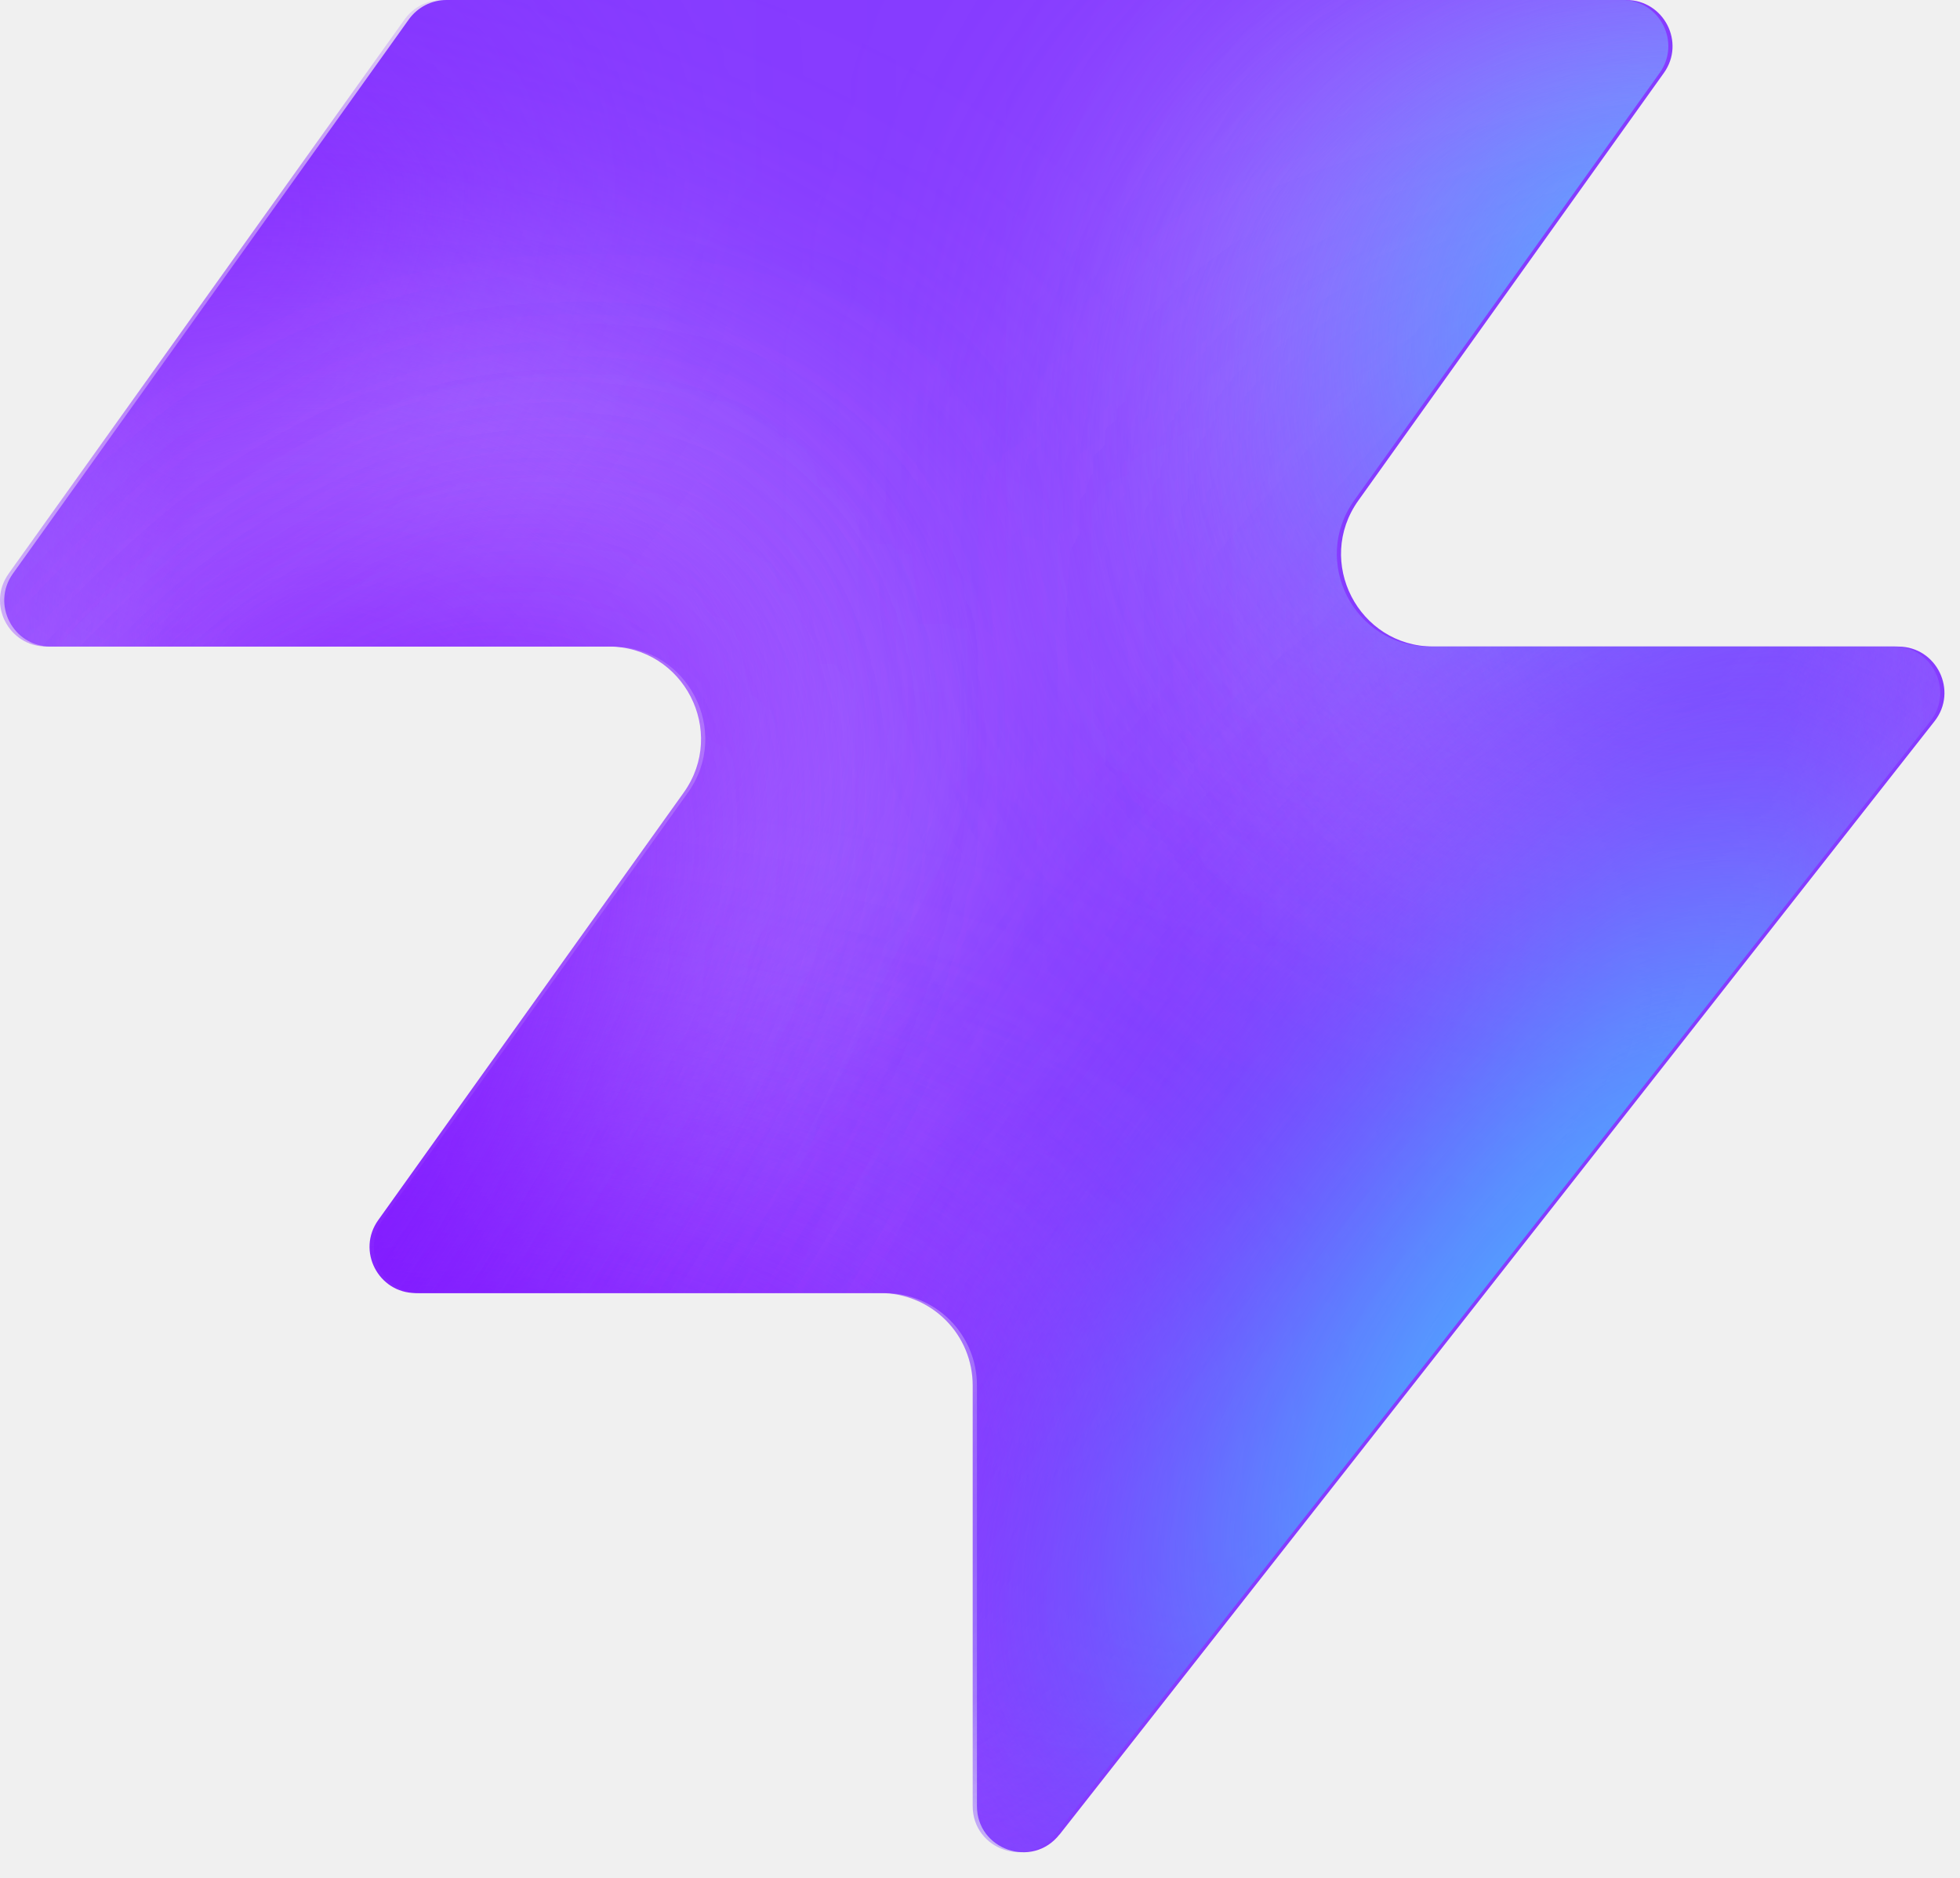
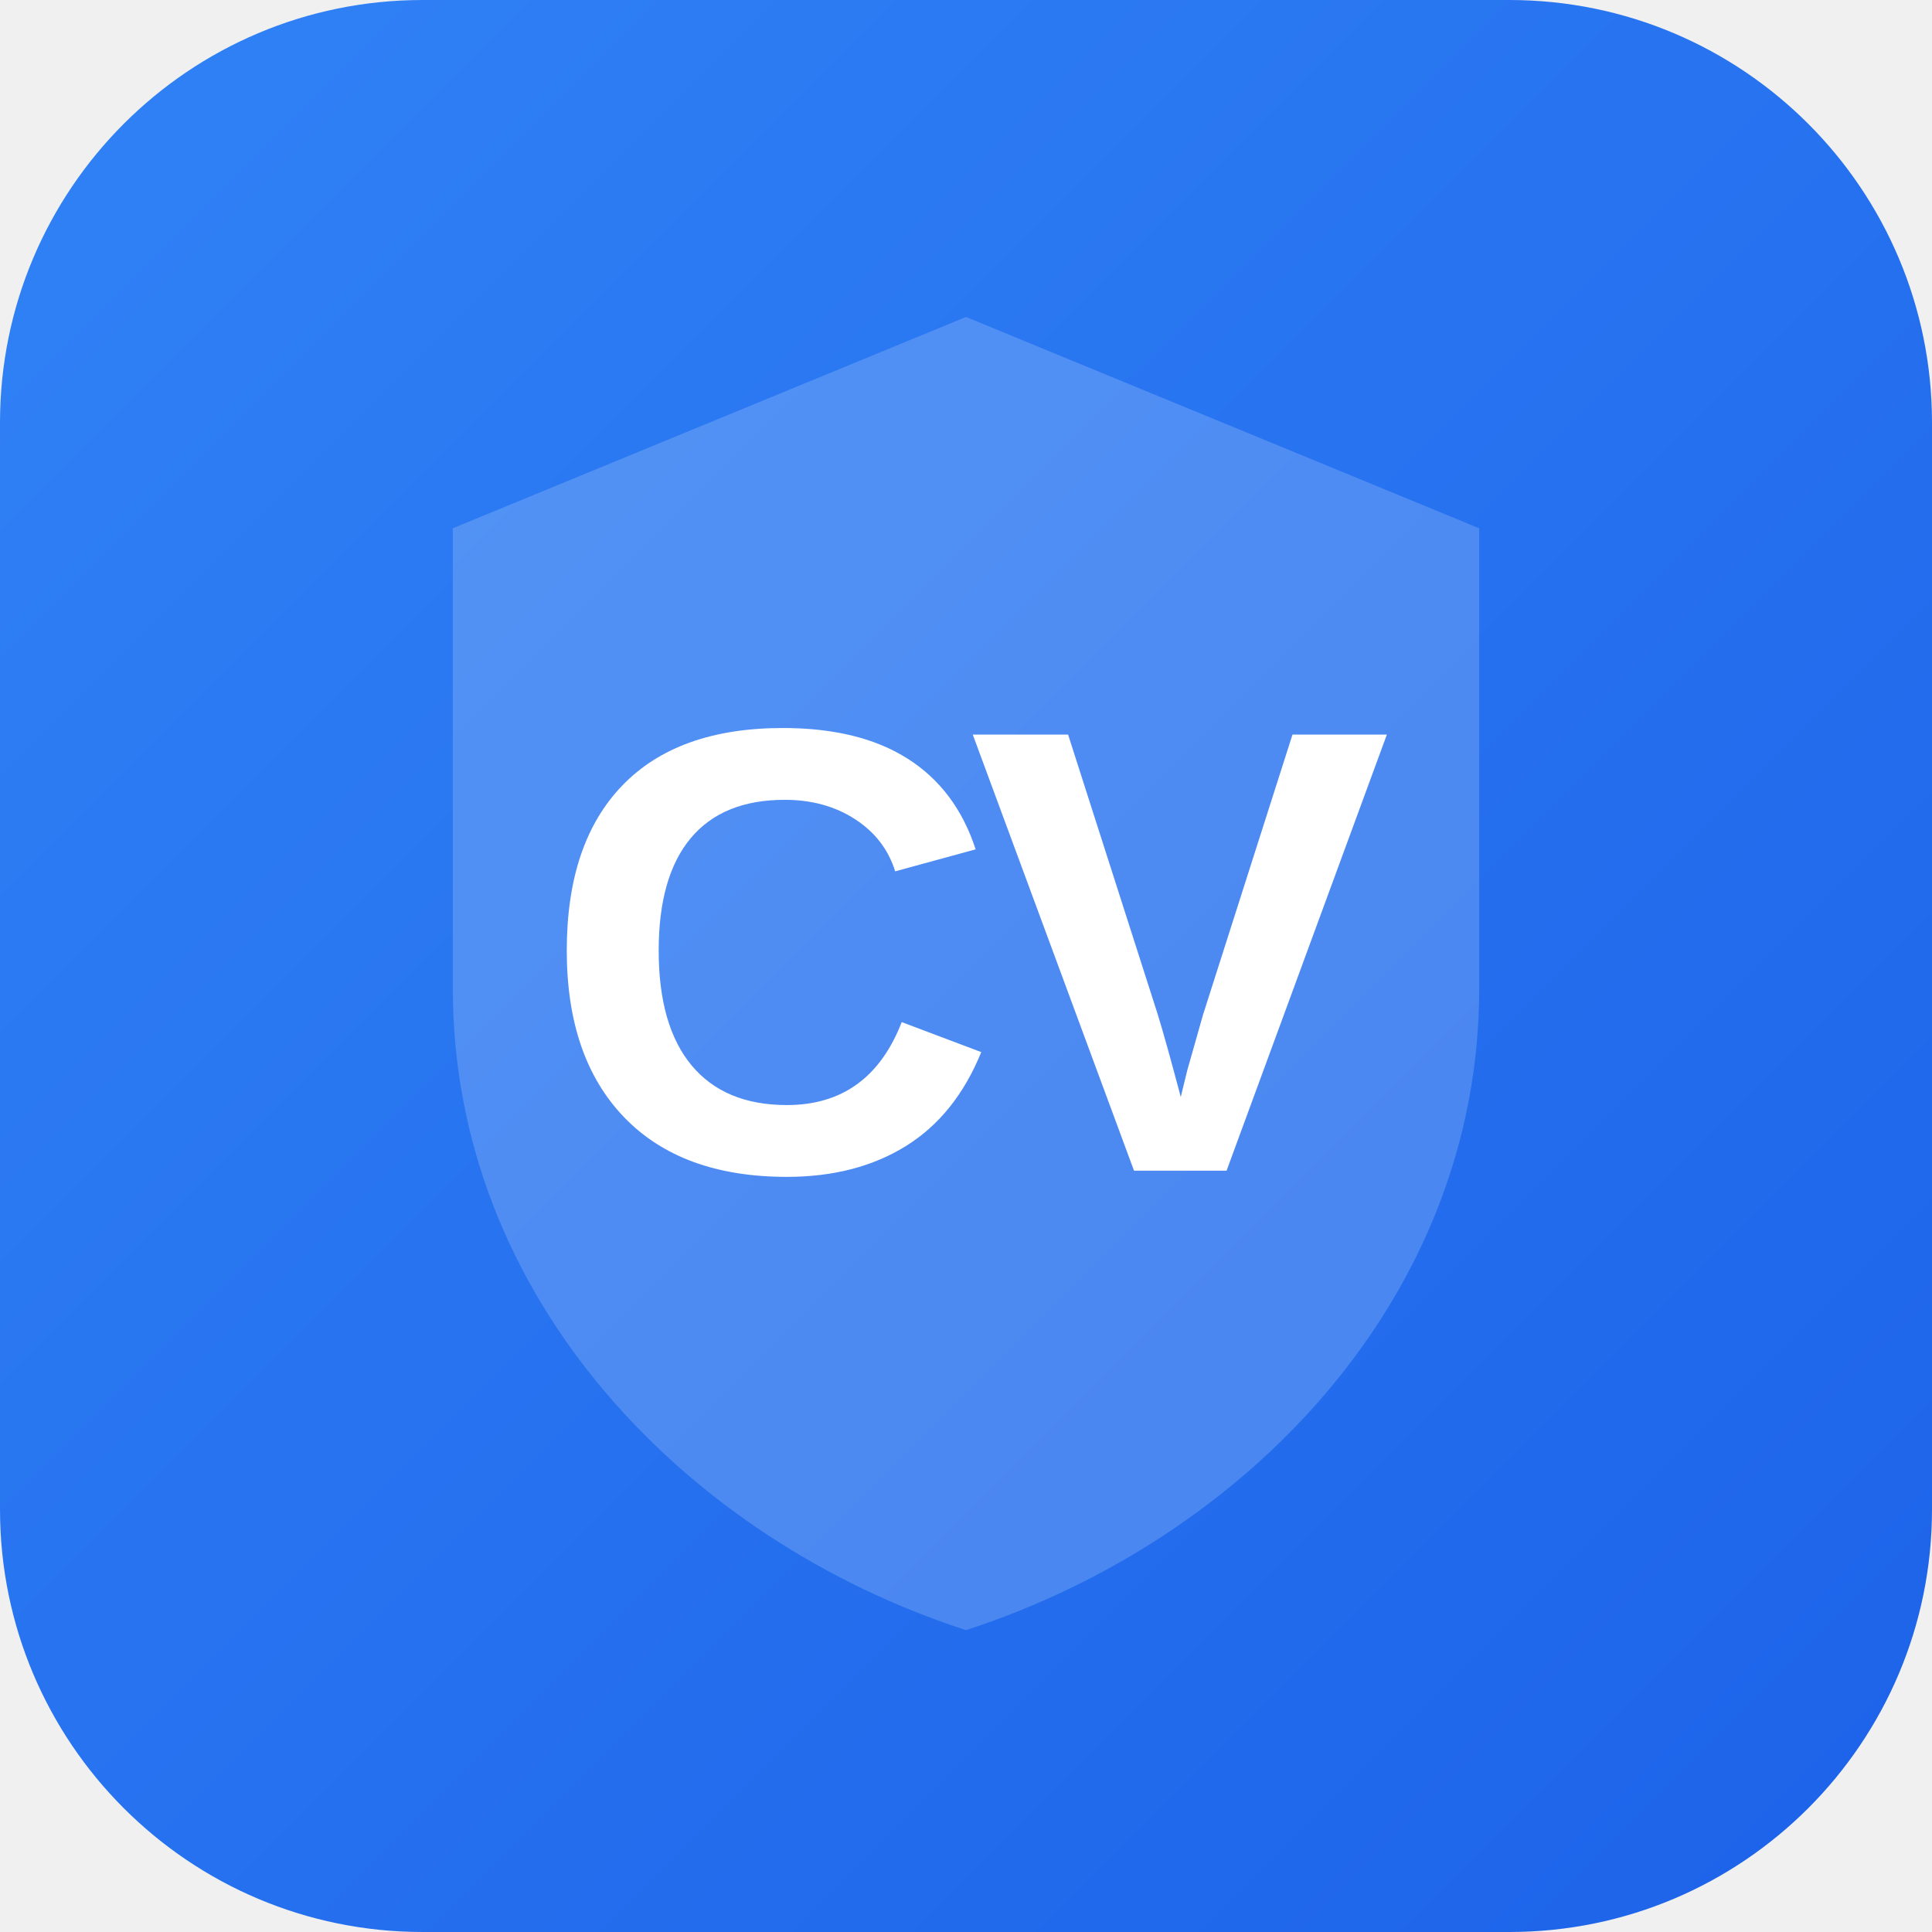
- <svg xmlns="http://www.w3.org/2000/svg" width="48" height="46" fill="none" viewBox="0 0 48 46">
-   <path fill="#863bff" d="M25.946 44.938c-.664.845-2.021.375-2.021-.698V33.937a2.26 2.26 0 0 0-2.262-2.262H10.287c-.92 0-1.456-1.04-.92-1.788l7.48-10.471c1.07-1.497 0-3.578-1.842-3.578H1.237c-.92 0-1.456-1.04-.92-1.788L10.013.474c.214-.297.556-.474.92-.474h28.894c.92 0 1.456 1.04.92 1.788l-7.48 10.471c-1.07 1.498 0 3.579 1.842 3.579h11.377c.943 0 1.473 1.088.89 1.83L25.947 44.94z" style="fill:#863bff;fill:color(display-p3 .525 .23 1);fill-opacity:1" />
-   <mask id="a" width="48" height="46" x="0" y="0" maskUnits="userSpaceOnUse" style="mask-type:alpha">
-     <path fill="#000" d="M25.842 44.938c-.664.844-2.021.375-2.021-.698V33.937a2.26 2.26 0 0 0-2.262-2.262H10.183c-.92 0-1.456-1.04-.92-1.788l7.48-10.471c1.07-1.498 0-3.579-1.842-3.579H1.133c-.92 0-1.456-1.04-.92-1.787L9.91.473c.214-.297.556-.474.92-.474h28.894c.92 0 1.456 1.04.92 1.788l-7.48 10.471c-1.07 1.498 0 3.578 1.842 3.578h11.377c.943 0 1.473 1.088.89 1.832L25.843 44.94z" style="fill:#000;fill-opacity:1" />
-   </mask>
-   <g mask="url(#a)">
-     <g filter="url(#b)">
-       <ellipse cx="5.508" cy="14.704" fill="#ede6ff" rx="5.508" ry="14.704" style="fill:#ede6ff;fill:color(display-p3 .927 .903 1);fill-opacity:1" transform="matrix(.00324 1 1 -.00324 -4.47 31.516)" />
-     </g>
-     <g filter="url(#c)">
-       <ellipse cx="10.399" cy="29.851" fill="#ede6ff" rx="10.399" ry="29.851" style="fill:#ede6ff;fill:color(display-p3 .927 .903 1);fill-opacity:1" transform="matrix(.00324 1 1 -.00324 -39.328 7.883)" />
-     </g>
-     <g filter="url(#d)">
-       <ellipse cx="5.508" cy="30.487" fill="#7e14ff" rx="5.508" ry="30.487" style="fill:#7e14ff;fill:color(display-p3 .492 .077 1);fill-opacity:1" transform="rotate(89.814 -25.913 -14.639)scale(1 -1)" />
-     </g>
-     <g filter="url(#e)">
-       <ellipse cx="5.508" cy="30.599" fill="#7e14ff" rx="5.508" ry="30.599" style="fill:#7e14ff;fill:color(display-p3 .492 .077 1);fill-opacity:1" transform="rotate(89.814 -32.644 -3.334)scale(1 -1)" />
-     </g>
-     <g filter="url(#f)">
-       <ellipse cx="5.508" cy="30.599" fill="#7e14ff" rx="5.508" ry="30.599" style="fill:#7e14ff;fill:color(display-p3 .492 .077 1);fill-opacity:1" transform="matrix(.00324 1 1 -.00324 -34.34 30.47)" />
-     </g>
-     <g filter="url(#g)">
-       <ellipse cx="14.072" cy="22.078" fill="#ede6ff" rx="14.072" ry="22.078" style="fill:#ede6ff;fill:color(display-p3 .927 .903 1);fill-opacity:1" transform="rotate(93.35 24.506 48.493)scale(-1 1)" />
-     </g>
-     <g filter="url(#h)">
-       <ellipse cx="3.47" cy="21.501" fill="#7e14ff" rx="3.47" ry="21.501" style="fill:#7e14ff;fill:color(display-p3 .492 .077 1);fill-opacity:1" transform="rotate(89.009 28.708 47.59)scale(-1 1)" />
-     </g>
-     <g filter="url(#i)">
-       <ellipse cx="3.47" cy="21.501" fill="#7e14ff" rx="3.47" ry="21.501" style="fill:#7e14ff;fill:color(display-p3 .492 .077 1);fill-opacity:1" transform="rotate(89.009 28.708 47.59)scale(-1 1)" />
-     </g>
-     <g filter="url(#j)">
-       <ellipse cx=".387" cy="8.972" fill="#7e14ff" rx="4.407" ry="29.108" style="fill:#7e14ff;fill:color(display-p3 .492 .077 1);fill-opacity:1" transform="rotate(39.51 .387 8.972)" />
-     </g>
-     <g filter="url(#k)">
-       <ellipse cx="47.523" cy="-6.092" fill="#7e14ff" rx="4.407" ry="29.108" style="fill:#7e14ff;fill:color(display-p3 .492 .077 1);fill-opacity:1" transform="rotate(37.892 47.523 -6.092)" />
-     </g>
-     <g filter="url(#l)">
-       <ellipse cx="41.412" cy="6.333" fill="#47bfff" rx="5.971" ry="9.665" style="fill:#47bfff;fill:color(display-p3 .28 .748 1);fill-opacity:1" transform="rotate(37.892 41.412 6.333)" />
-     </g>
-     <g filter="url(#m)">
-       <ellipse cx="-1.879" cy="38.332" fill="#7e14ff" rx="4.407" ry="29.108" style="fill:#7e14ff;fill:color(display-p3 .492 .077 1);fill-opacity:1" transform="rotate(37.892 -1.88 38.332)" />
-     </g>
-     <g filter="url(#n)">
-       <ellipse cx="-1.879" cy="38.332" fill="#7e14ff" rx="4.407" ry="29.108" style="fill:#7e14ff;fill:color(display-p3 .492 .077 1);fill-opacity:1" transform="rotate(37.892 -1.88 38.332)" />
-     </g>
-     <g filter="url(#o)">
-       <ellipse cx="35.651" cy="29.907" fill="#7e14ff" rx="4.407" ry="29.108" style="fill:#7e14ff;fill:color(display-p3 .492 .077 1);fill-opacity:1" transform="rotate(37.892 35.651 29.907)" />
-     </g>
-     <g filter="url(#p)">
-       <ellipse cx="38.418" cy="32.4" fill="#47bfff" rx="5.971" ry="15.297" style="fill:#47bfff;fill:color(display-p3 .28 .748 1);fill-opacity:1" transform="rotate(37.892 38.418 32.4)" />
-     </g>
-   </g>
+ <svg xmlns="http://www.w3.org/2000/svg" width="64" height="64" viewBox="0 0 512 512">
  <defs>
-     <filter id="b" width="60.045" height="41.654" x="-19.77" y="16.149" color-interpolation-filters="sRGB" filterUnits="userSpaceOnUse">
-       <feFlood flood-opacity="0" result="BackgroundImageFix" />
-       <feBlend in="SourceGraphic" in2="BackgroundImageFix" result="shape" />
-       <feGaussianBlur result="effect1_foregroundBlur_2002_17158" stdDeviation="7.659" />
-     </filter>
-     <filter id="c" width="90.34" height="51.437" x="-54.613" y="-7.533" color-interpolation-filters="sRGB" filterUnits="userSpaceOnUse">
-       <feFlood flood-opacity="0" result="BackgroundImageFix" />
-       <feBlend in="SourceGraphic" in2="BackgroundImageFix" result="shape" />
-       <feGaussianBlur result="effect1_foregroundBlur_2002_17158" stdDeviation="7.659" />
-     </filter>
-     <filter id="d" width="79.355" height="29.4" x="-49.64" y="2.03" color-interpolation-filters="sRGB" filterUnits="userSpaceOnUse">
-       <feFlood flood-opacity="0" result="BackgroundImageFix" />
-       <feBlend in="SourceGraphic" in2="BackgroundImageFix" result="shape" />
-       <feGaussianBlur result="effect1_foregroundBlur_2002_17158" stdDeviation="4.596" />
-     </filter>
-     <filter id="e" width="79.579" height="29.4" x="-45.045" y="20.029" color-interpolation-filters="sRGB" filterUnits="userSpaceOnUse">
-       <feFlood flood-opacity="0" result="BackgroundImageFix" />
-       <feBlend in="SourceGraphic" in2="BackgroundImageFix" result="shape" />
-       <feGaussianBlur result="effect1_foregroundBlur_2002_17158" stdDeviation="4.596" />
-     </filter>
-     <filter id="f" width="79.579" height="29.4" x="-43.513" y="21.178" color-interpolation-filters="sRGB" filterUnits="userSpaceOnUse">
-       <feFlood flood-opacity="0" result="BackgroundImageFix" />
-       <feBlend in="SourceGraphic" in2="BackgroundImageFix" result="shape" />
-       <feGaussianBlur result="effect1_foregroundBlur_2002_17158" stdDeviation="4.596" />
-     </filter>
-     <filter id="g" width="74.749" height="58.852" x="15.756" y="-17.901" color-interpolation-filters="sRGB" filterUnits="userSpaceOnUse">
-       <feFlood flood-opacity="0" result="BackgroundImageFix" />
-       <feBlend in="SourceGraphic" in2="BackgroundImageFix" result="shape" />
-       <feGaussianBlur result="effect1_foregroundBlur_2002_17158" stdDeviation="7.659" />
-     </filter>
-     <filter id="h" width="61.377" height="25.362" x="23.548" y="2.284" color-interpolation-filters="sRGB" filterUnits="userSpaceOnUse">
-       <feFlood flood-opacity="0" result="BackgroundImageFix" />
-       <feBlend in="SourceGraphic" in2="BackgroundImageFix" result="shape" />
-       <feGaussianBlur result="effect1_foregroundBlur_2002_17158" stdDeviation="4.596" />
-     </filter>
-     <filter id="i" width="61.377" height="25.362" x="23.548" y="2.284" color-interpolation-filters="sRGB" filterUnits="userSpaceOnUse">
-       <feFlood flood-opacity="0" result="BackgroundImageFix" />
-       <feBlend in="SourceGraphic" in2="BackgroundImageFix" result="shape" />
-       <feGaussianBlur result="effect1_foregroundBlur_2002_17158" stdDeviation="4.596" />
-     </filter>
-     <filter id="j" width="56.045" height="63.649" x="-27.636" y="-22.853" color-interpolation-filters="sRGB" filterUnits="userSpaceOnUse">
-       <feFlood flood-opacity="0" result="BackgroundImageFix" />
-       <feBlend in="SourceGraphic" in2="BackgroundImageFix" result="shape" />
-       <feGaussianBlur result="effect1_foregroundBlur_2002_17158" stdDeviation="4.596" />
-     </filter>
-     <filter id="k" width="54.814" height="64.646" x="20.116" y="-38.415" color-interpolation-filters="sRGB" filterUnits="userSpaceOnUse">
-       <feFlood flood-opacity="0" result="BackgroundImageFix" />
-       <feBlend in="SourceGraphic" in2="BackgroundImageFix" result="shape" />
-       <feGaussianBlur result="effect1_foregroundBlur_2002_17158" stdDeviation="4.596" />
-     </filter>
-     <filter id="l" width="33.541" height="35.313" x="24.641" y="-11.323" color-interpolation-filters="sRGB" filterUnits="userSpaceOnUse">
-       <feFlood flood-opacity="0" result="BackgroundImageFix" />
-       <feBlend in="SourceGraphic" in2="BackgroundImageFix" result="shape" />
-       <feGaussianBlur result="effect1_foregroundBlur_2002_17158" stdDeviation="4.596" />
-     </filter>
-     <filter id="m" width="54.814" height="64.646" x="-29.286" y="6.009" color-interpolation-filters="sRGB" filterUnits="userSpaceOnUse">
-       <feFlood flood-opacity="0" result="BackgroundImageFix" />
-       <feBlend in="SourceGraphic" in2="BackgroundImageFix" result="shape" />
-       <feGaussianBlur result="effect1_foregroundBlur_2002_17158" stdDeviation="4.596" />
-     </filter>
-     <filter id="n" width="54.814" height="64.646" x="-29.286" y="6.009" color-interpolation-filters="sRGB" filterUnits="userSpaceOnUse">
-       <feFlood flood-opacity="0" result="BackgroundImageFix" />
-       <feBlend in="SourceGraphic" in2="BackgroundImageFix" result="shape" />
-       <feGaussianBlur result="effect1_foregroundBlur_2002_17158" stdDeviation="4.596" />
-     </filter>
-     <filter id="o" width="54.814" height="64.646" x="8.244" y="-2.416" color-interpolation-filters="sRGB" filterUnits="userSpaceOnUse">
-       <feFlood flood-opacity="0" result="BackgroundImageFix" />
-       <feBlend in="SourceGraphic" in2="BackgroundImageFix" result="shape" />
-       <feGaussianBlur result="effect1_foregroundBlur_2002_17158" stdDeviation="4.596" />
-     </filter>
-     <filter id="p" width="39.409" height="43.623" x="18.713" y="10.588" color-interpolation-filters="sRGB" filterUnits="userSpaceOnUse">
-       <feFlood flood-opacity="0" result="BackgroundImageFix" />
-       <feBlend in="SourceGraphic" in2="BackgroundImageFix" result="shape" />
-       <feGaussianBlur result="effect1_foregroundBlur_2002_17158" stdDeviation="4.596" />
-     </filter>
+     <linearGradient id="fondo" x1="0" y1="0" x2="1" y2="1">
+       <stop offset="0" stop-color="#3182f6" />
+       <stop offset="1" stop-color="#1c62e9" />
+     </linearGradient>
  </defs>
+   <rect x="0" y="0" width="512" height="512" rx="112" fill="url(#fondo)" />
+   <path d="M256 84 L392 140 V262 C392 344 330 408 256 432 C182 408 120 344 120 262 V140 Z" fill="#ffffff" opacity="0.18" />
+   <text x="256" y="252" font-family="Segoe UI, Arial, sans-serif" font-size="168" font-weight="700" fill="#ffffff" text-anchor="middle" dominant-baseline="central" letter-spacing="-8">CV</text>
</svg>
